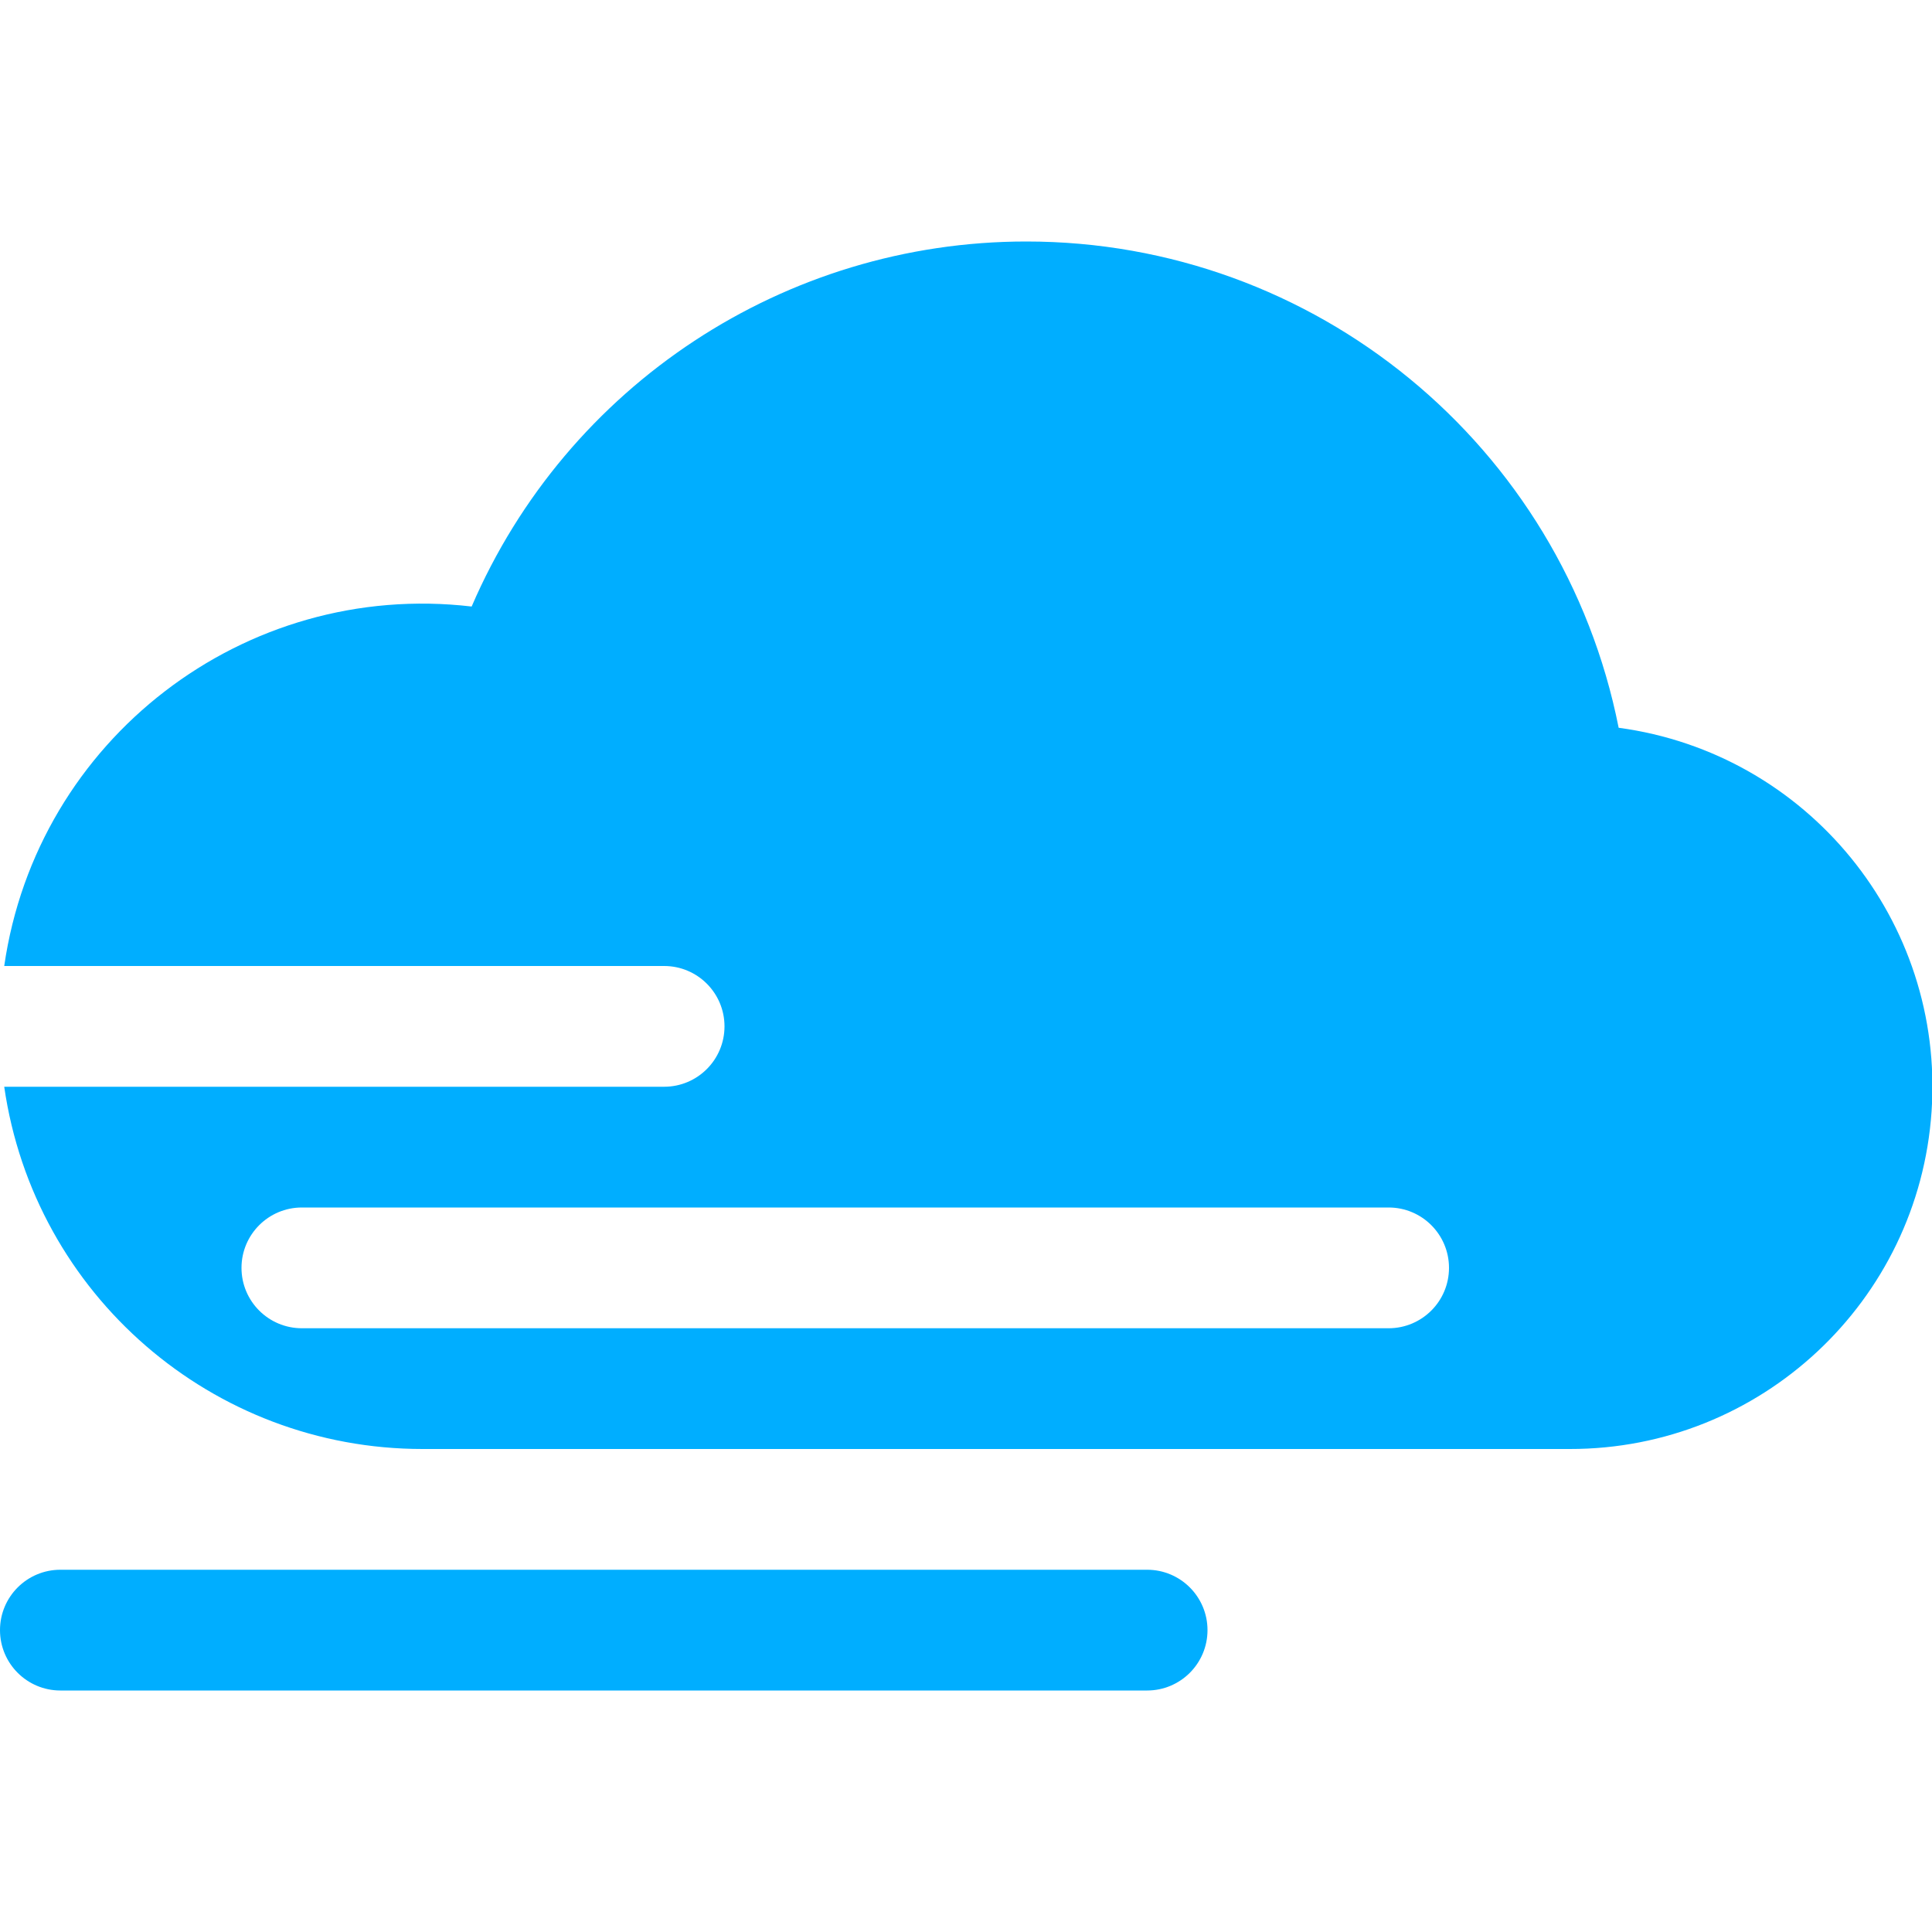
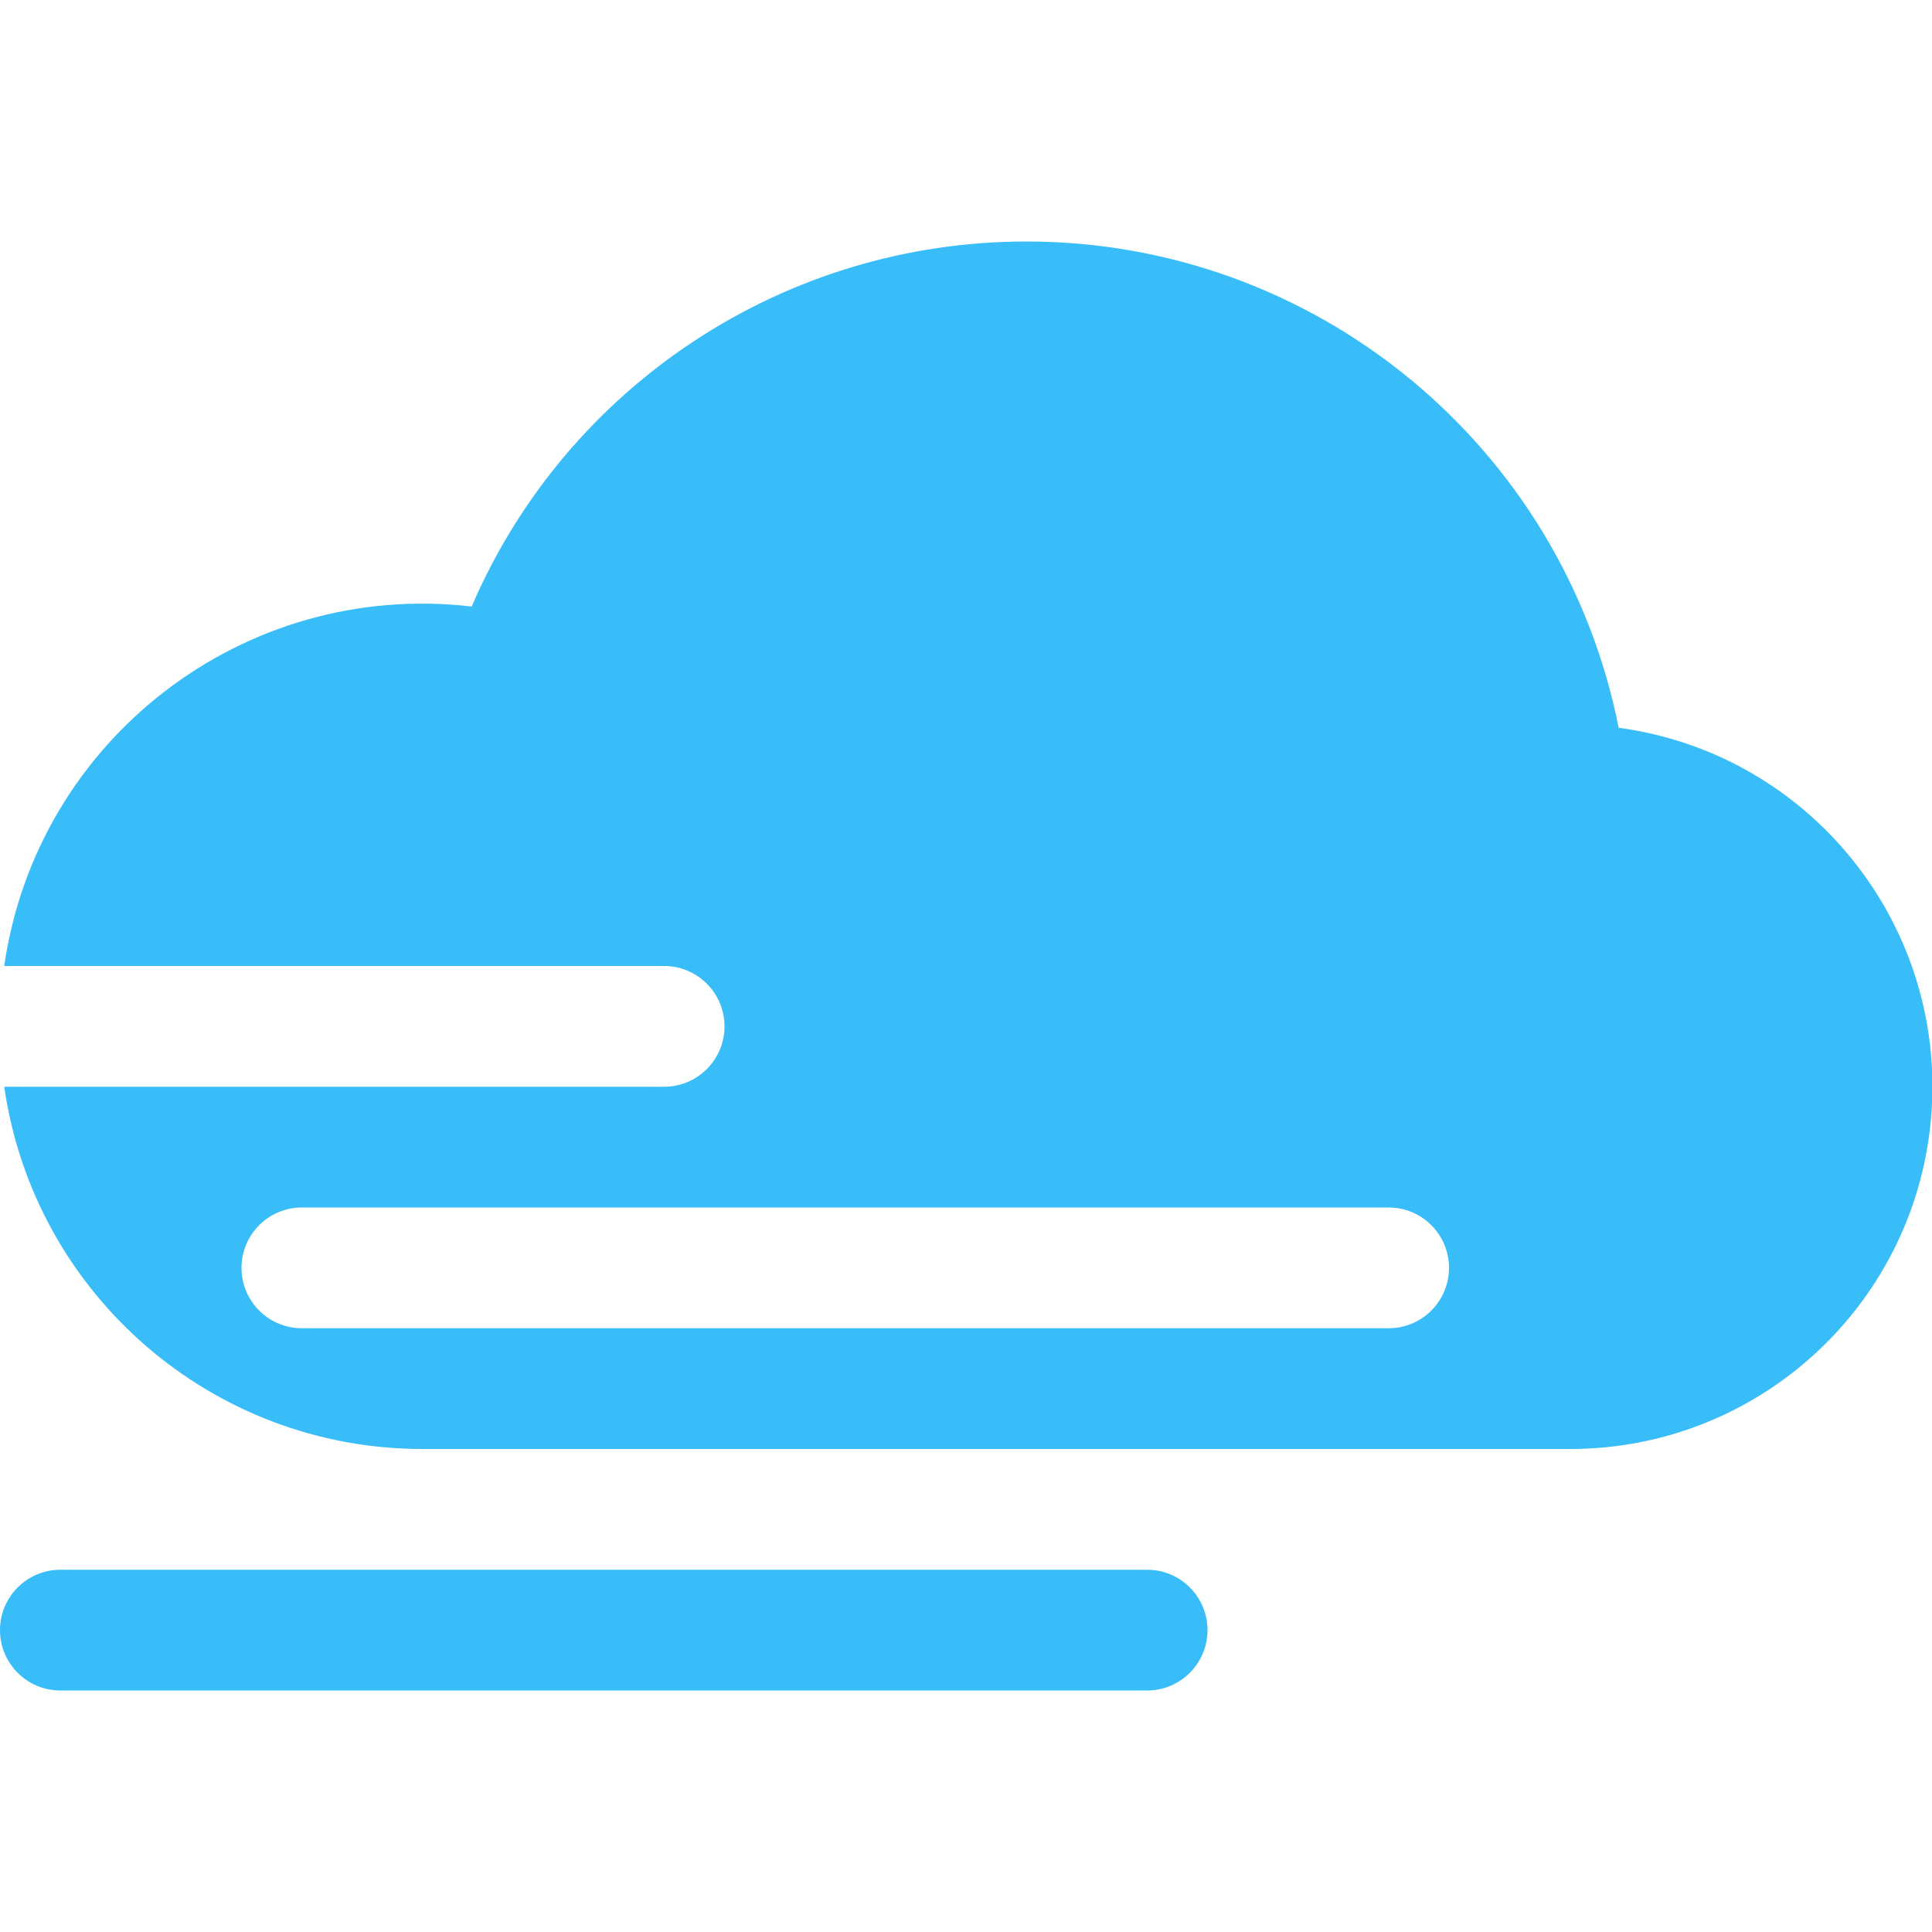
- <svg xmlns="http://www.w3.org/2000/svg" width="16" height="16" fill="#00aeff" viewBox="0 0 16 16">
+ <svg xmlns="http://www.w3.org/2000/svg" width="16" height="16" fill="#38bdf8" viewBox="0 0 16 16">
  <path d="M8.5 2a5 5 0 0 1 4.905 4.027A3 3 0 0 1 13 12H3.5A3.5 3.5 0 0 1 .035 9H5.5a.5.5 0 0 0 0-1H.035a3.5 3.5 0 0 1 3.871-2.977A5 5 0 0 1 8.5 2m-6 8a.5.5 0 0 0 0 1h9a.5.5 0 0 0 0-1zM0 13.5a.5.5 0 0 1 .5-.5h9a.5.5 0 0 1 0 1h-9a.5.5 0 0 1-.5-.5" />
</svg>
